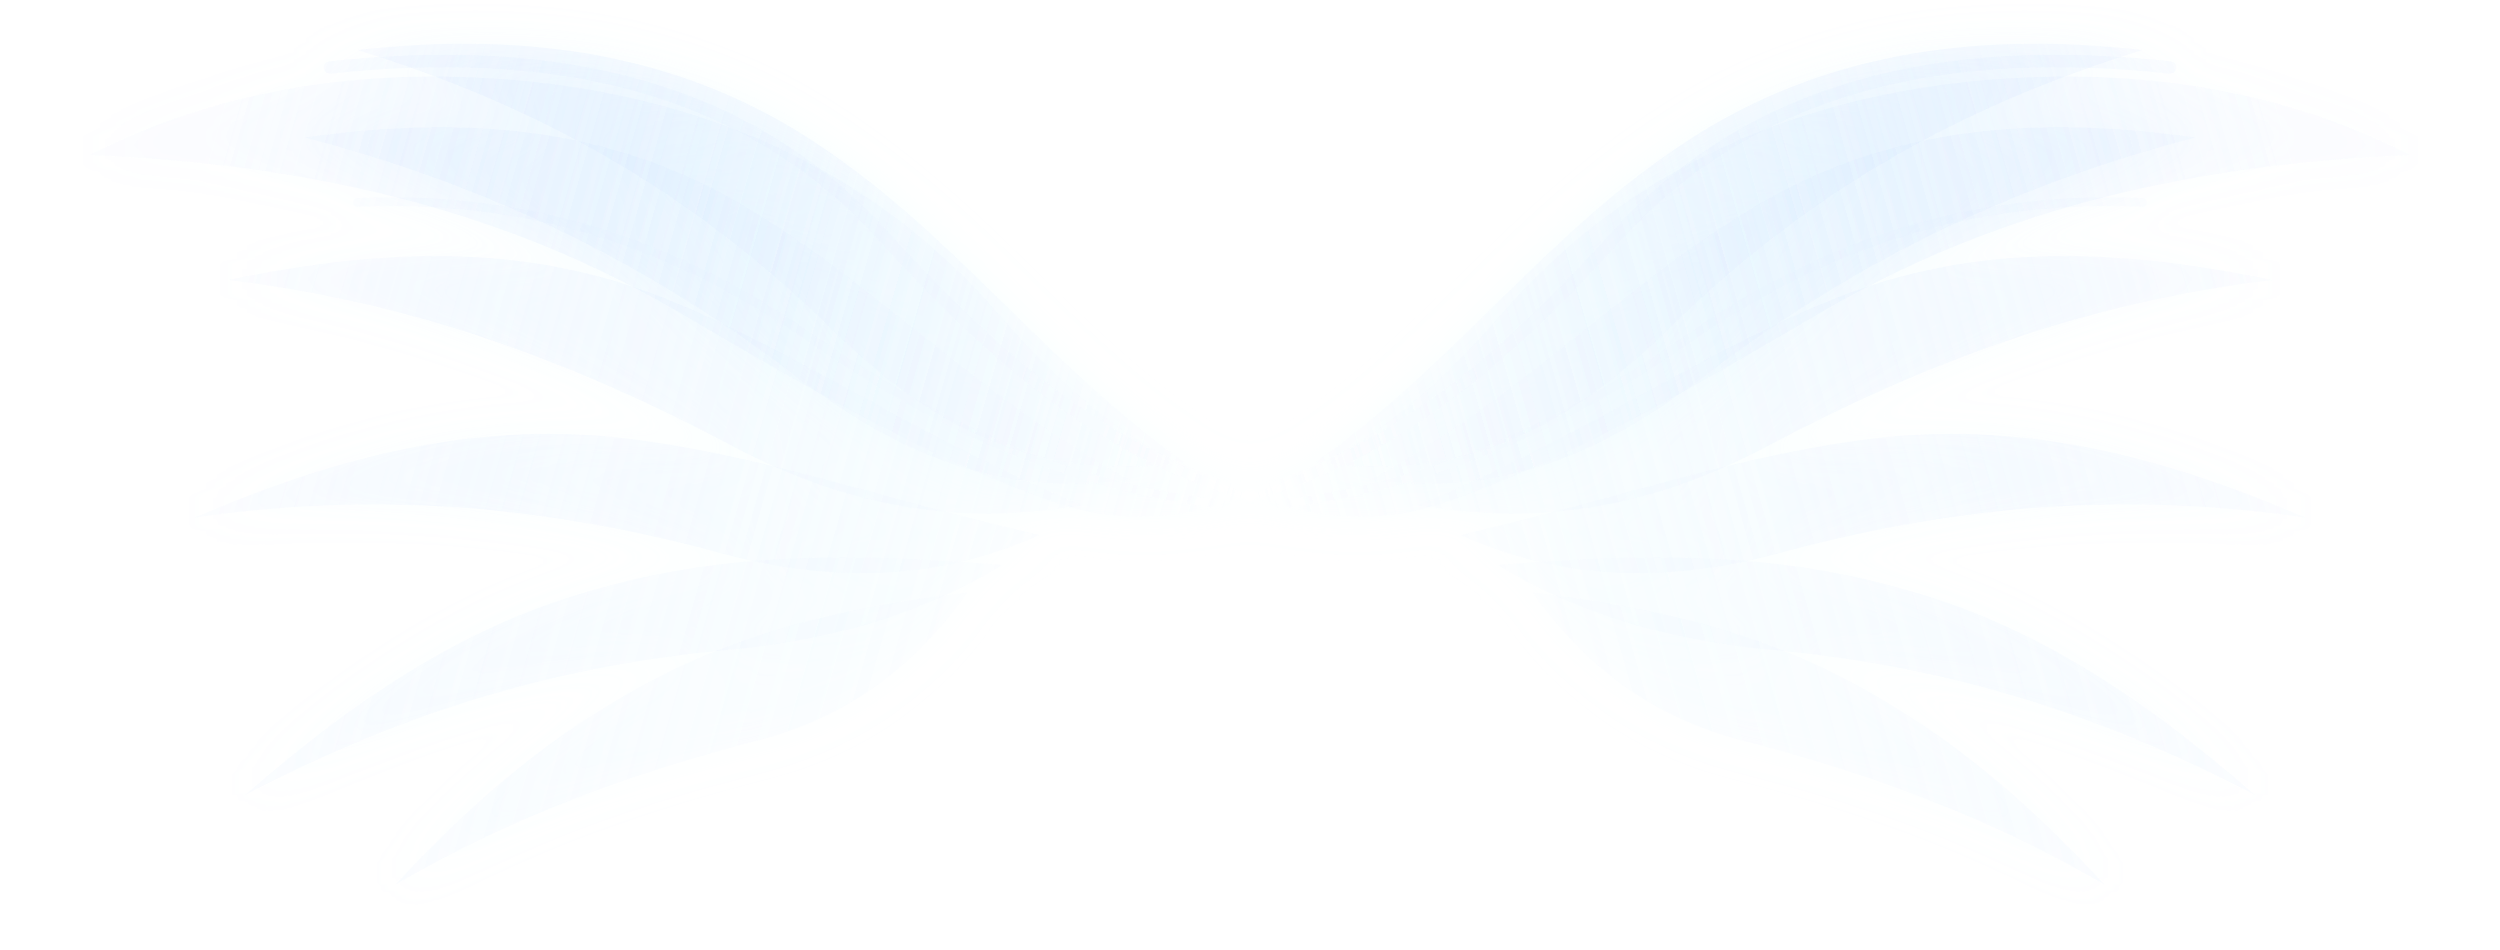
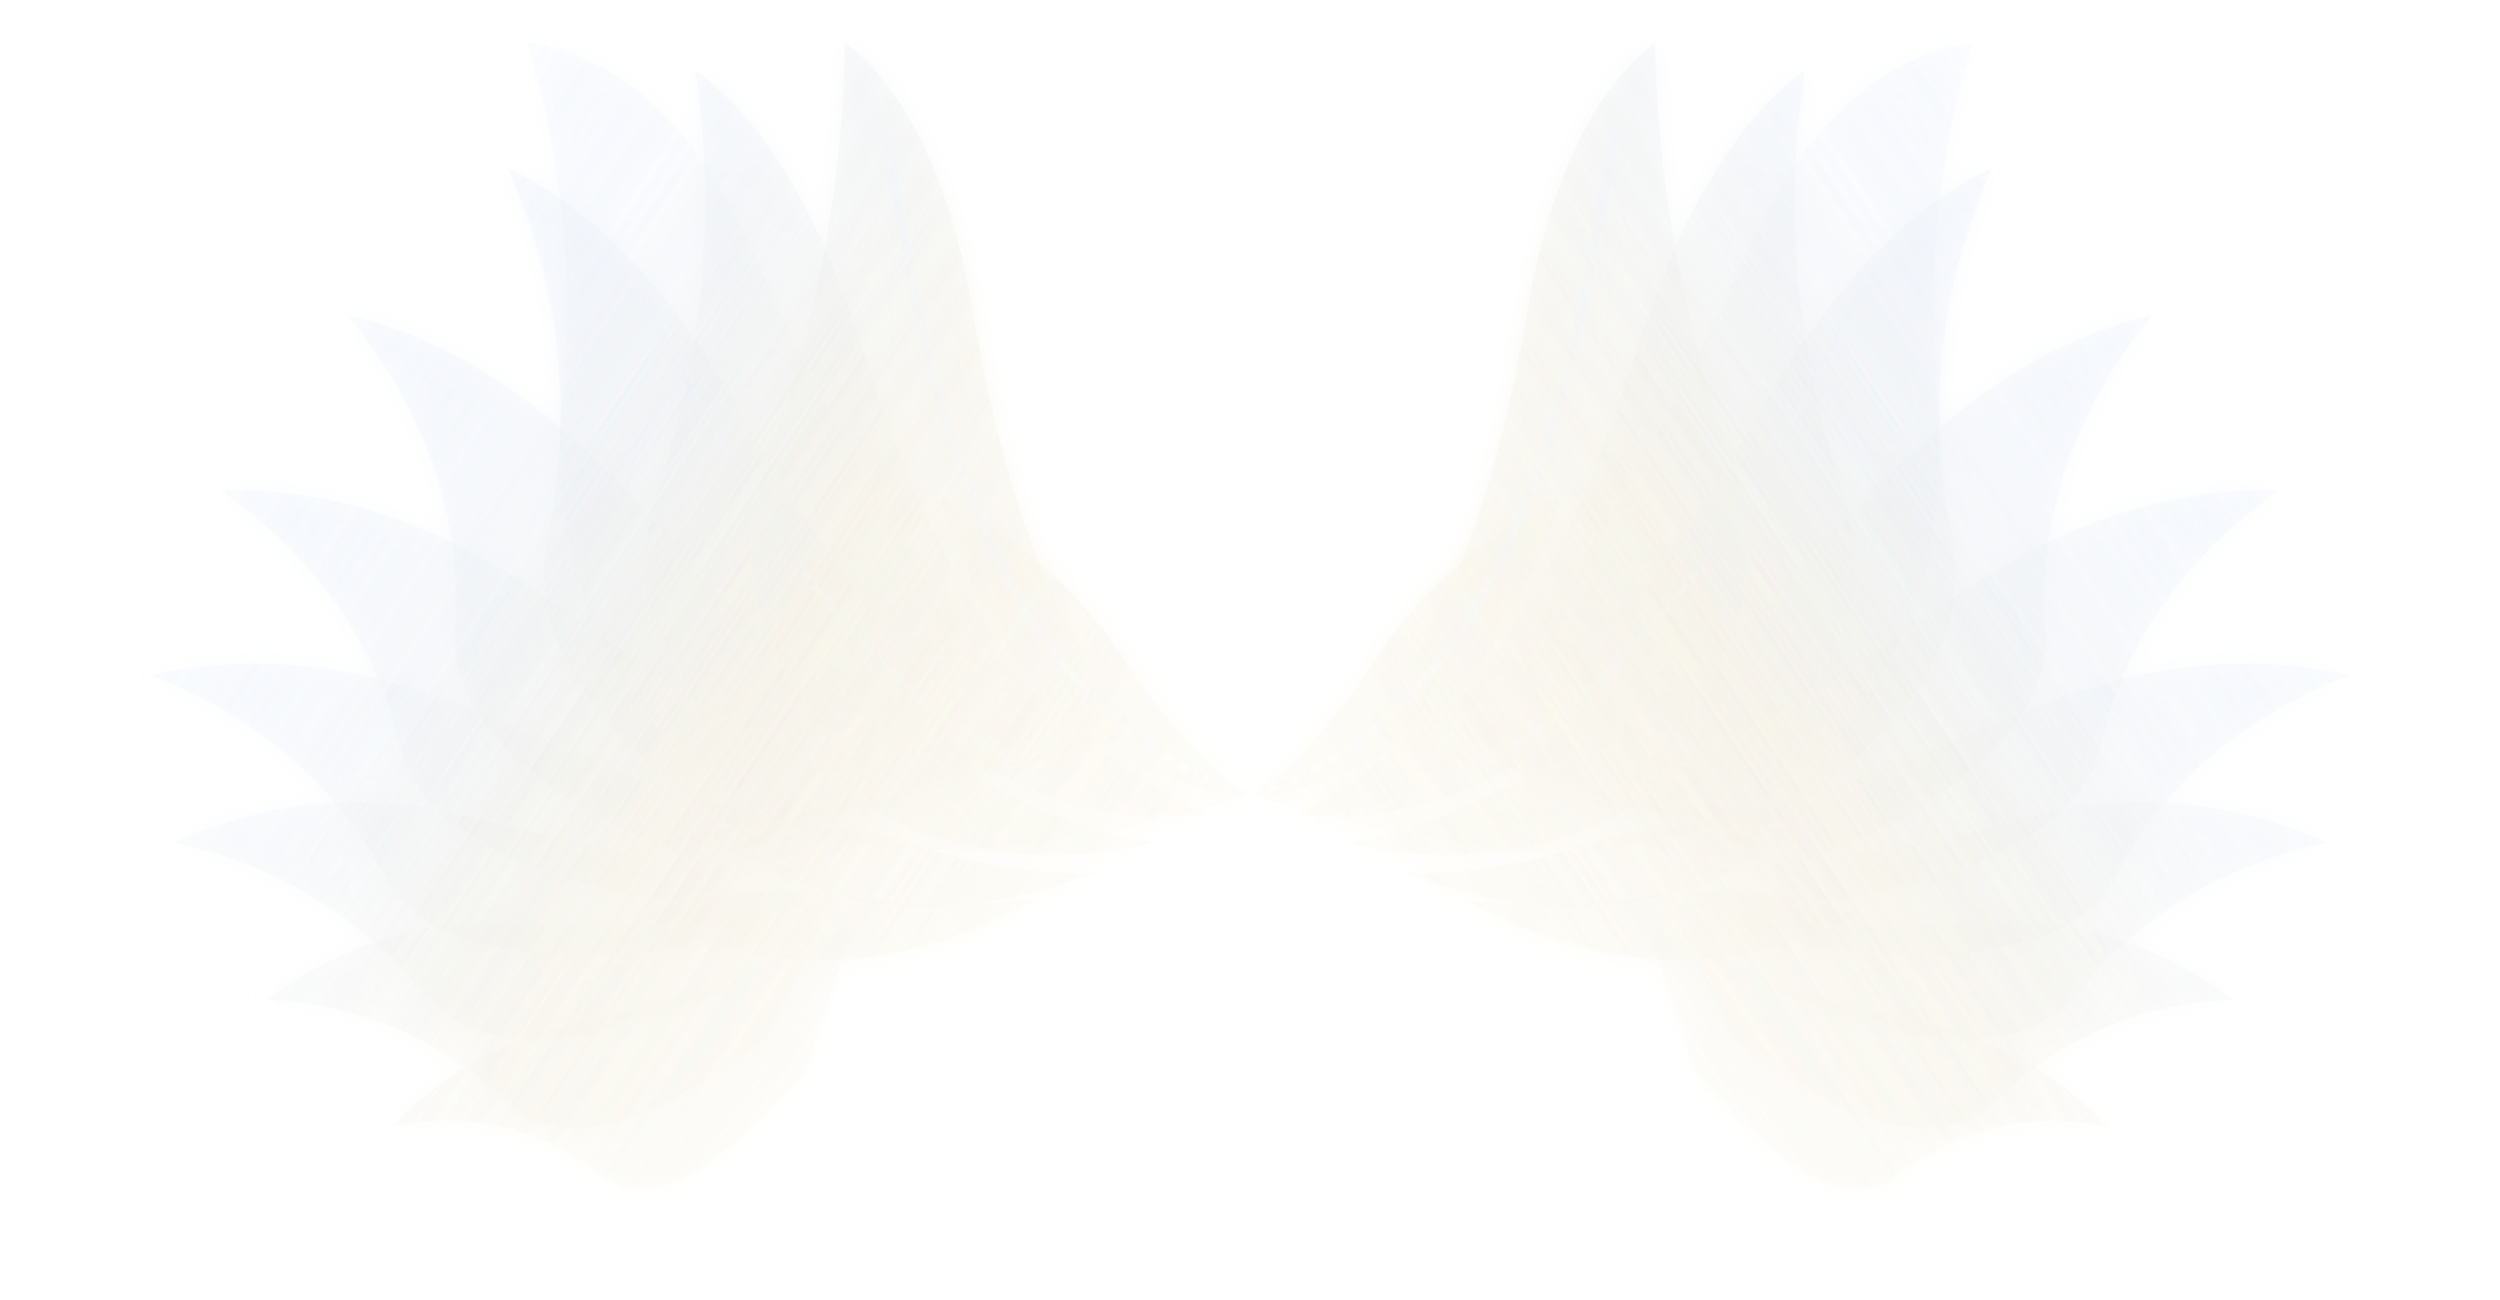
- <svg xmlns="http://www.w3.org/2000/svg" viewBox="0 0 1000 380">
+ <svg xmlns="http://www.w3.org/2000/svg" viewBox="0 0 1000 520" fill="none">
  <defs>
-     <linearGradient id="wingFill" x1="500" y1="190" x2="80" y2="70" gradientUnits="userSpaceOnUse">
-       <stop offset="0" stop-color="#FFFFFF" stop-opacity=".58" />
-       <stop offset=".38" stop-color="#E9F2FF" stop-opacity=".40" />
-       <stop offset=".72" stop-color="#C9DEFF" stop-opacity=".22" />
-       <stop offset="1" stop-color="#A9C8FF" stop-opacity=".05" />
+     <linearGradient id="f" x1="500" y1="330" x2="70" y2="40" gradientUnits="userSpaceOnUse">
+       <stop stop-color="#FFFDF8" stop-opacity=".76" />
+       <stop offset=".38" stop-color="#F6F3EA" stop-opacity=".56" />
+       <stop offset=".7" stop-color="#E7EEF9" stop-opacity=".34" />
+       <stop offset="1" stop-color="#D6E4FA" stop-opacity=".12" />
    </linearGradient>
-     <linearGradient id="edge" x1="500" y1="180" x2="70" y2="30" gradientUnits="userSpaceOnUse">
-       <stop stop-color="#FFFFFF" stop-opacity=".72" />
-       <stop offset="1" stop-color="#C7DDFF" stop-opacity=".08" />
+     <linearGradient id="s" x1="500" y1="330" x2="100" y2="40" gradientUnits="userSpaceOnUse">
+       <stop stop-color="#FFFFFF" stop-opacity=".62" />
+       <stop offset="1" stop-color="#DCE9FB" stop-opacity=".12" />
    </linearGradient>
-     <filter id="softGlow" x="-20%" y="-30%" width="140%" height="170%">
-       <feGaussianBlur stdDeviation="8" result="blur" />
-       <feColorMatrix in="blur" type="matrix" values="0.8 0 0 0 0.12  0 0.9 0 0 0.2  0 0 1 0 0.35  0 0 0 .75 0" />
+     <filter id="g" x="-15%" y="-15%" width="130%" height="140%">
+       <feGaussianBlur stdDeviation="5" result="b" />
      <feMerge>
-         <feMergeNode />
+         <feMergeNode in="b" />
        <feMergeNode in="SourceGraphic" />
      </feMerge>
    </filter>
  </defs>
-   <g filter="url(#softGlow)">
-     <g id="L">
-       <path d="M500 198C452 180 427 157 398 124C351 70 281 35 190 31C124 28 73 43 36 62C132 66 206 87 270 124C323 155 370 183 422 201C448 210 474 208 500 198Z" fill="url(#wingFill)" opacity=".62" />
-       <path d="M474 185C416 144 381 92 323 55C273 23 214 12 143 20C217 43 277 77 333 132C374 172 415 193 474 185Z" fill="url(#wingFill)" opacity=".72" />
-       <path d="M452 192C390 158 350 113 297 82C248 53 192 45 122 55C198 75 260 106 319 151C360 182 400 199 452 192Z" fill="url(#wingFill)" opacity=".62" />
-       <path d="M433 202C371 177 323 143 270 121C215 98 159 98 91 112C167 121 232 146 294 179C338 202 382 211 433 202Z" fill="url(#wingFill)" opacity=".54" />
-       <path d="M416 214C351 199 302 181 247 175C190 169 136 182 78 207C154 196 222 203 291 222C337 234 378 231 416 214Z" fill="url(#wingFill)" opacity=".48" />
-       <path d="M401 226C341 221 291 221 241 235C188 249 144 278 98 318C165 283 226 266 291 260C334 256 370 245 401 226Z" fill="url(#wingFill)" opacity=".40" />
-       <path d="M387 237C335 243 292 254 252 277C213 299 184 326 158 354C204 327 253 309 304 296C338 287 365 268 387 237Z" fill="url(#wingFill)" opacity=".34" />
-       <path d="M500 198C438 180 394 139 353 94C299 35 224 17 132 27" fill="none" stroke="url(#edge)" stroke-width="5" stroke-linecap="round" opacity=".65" />
-       <path d="M491 202C428 195 376 171 324 135C269 97 211 78 143 81" fill="none" stroke="url(#edge)" stroke-width="3.5" stroke-linecap="round" opacity=".38" />
+   <g filter="url(#g)">
+     <g id="wingL">
+       <path d="M500 318C450 308 420 288 390 253C353 210 326 155 299 96C278 51 248 22 211 17C226 67 229 113 225 157C221 204 230 246 255 281C296 338 360 360 500 318Z" fill="url(#f)" opacity=".48" />
+       <path d="M456 294C418 248 401 193 389 124C381 76 364 37 338 17C337 77 326 131 307 184C289 235 310 279 356 319Z" fill="url(#f)" opacity=".78" />
+       <path d="M432 297C389 252 365 203 346 142C330 91 308 50 278 28C287 86 281 141 263 196C247 246 277 292 327 327Z" fill="url(#f)" opacity=".73" />
+       <path d="M407 303C360 266 328 220 297 166C271 120 240 85 203 67C225 116 229 165 219 216C210 261 247 302 300 335Z" fill="url(#f)" opacity=".69" />
+       <path d="M384 311C332 282 294 244 254 200C220 163 182 136 139 126C171 165 185 207 182 253C180 292 224 325 281 345Z" fill="url(#f)" opacity=".64" />
+       <path d="M364 321C311 301 267 274 220 240C178 211 136 195 88 196C128 224 151 259 160 299C168 334 218 354 274 361Z" fill="url(#f)" opacity=".59" />
+       <path d="M346 334C293 325 246 309 196 287C151 267 106 260 60 270C106 288 136 316 154 351C169 381 220 386 276 379Z" fill="url(#f)" opacity=".54" />
+       <path d="M336 347C287 347 240 341 193 328C151 316 110 319 69 337C112 346 146 368 171 399C193 425 240 418 291 396Z" fill="url(#f)" opacity=".50" />
+       <path d="M333 360C289 369 250 373 209 369C173 366 138 377 106 400C144 401 177 416 203 441C226 463 266 446 307 416Z" fill="url(#f)" opacity=".45" />
+       <path d="M341 370C303 388 272 402 239 407C208 412 180 427 156 451C187 444 216 451 241 470C263 487 292 462 322 429Z" fill="url(#f)" opacity=".40" />
+       <path d="M500 319C463 314 439 300 419 279C398 257 386 229 376 199C405 213 431 235 449 263C464 285 479 304 500 319Z" fill="url(#f)" opacity=".88" />
+       <path d="M482 326C446 328 417 321 392 305C370 291 355 272 344 249C373 254 400 266 422 284C445 302 462 317 482 326Z" fill="url(#f)" opacity=".84" />
+       <path d="M462 337C428 345 399 343 372 334C348 326 328 311 311 292C339 291 366 298 390 311C416 325 439 334 462 337Z" fill="url(#f)" opacity=".80" />
+       <path d="M438 349C407 361 378 365 350 361C325 358 303 348 282 333C309 327 337 328 363 337C391 346 414 350 438 349Z" fill="url(#f)" opacity=".75" />
+       <path d="M414 360C385 376 358 384 329 384C304 384 280 378 257 366C282 357 309 353 336 358C365 363 389 363 414 360Z" fill="url(#f)" opacity=".70" />
+       <path d="M500 318C455 304 427 274 405 235C379 188 366 127 355 56" stroke="url(#s)" stroke-width="3.5" stroke-linecap="round" opacity=".58" />
+       <path d="M478 329C428 321 389 300 354 266C317 230 286 180 258 119" stroke="url(#s)" stroke-width="2.5" stroke-linecap="round" opacity=".40" />
    </g>
    <g transform="translate(1000 0) scale(-1 1)">
-       <use href="#L" />
+       <use href="#wingL" />
    </g>
  </g>
</svg>
